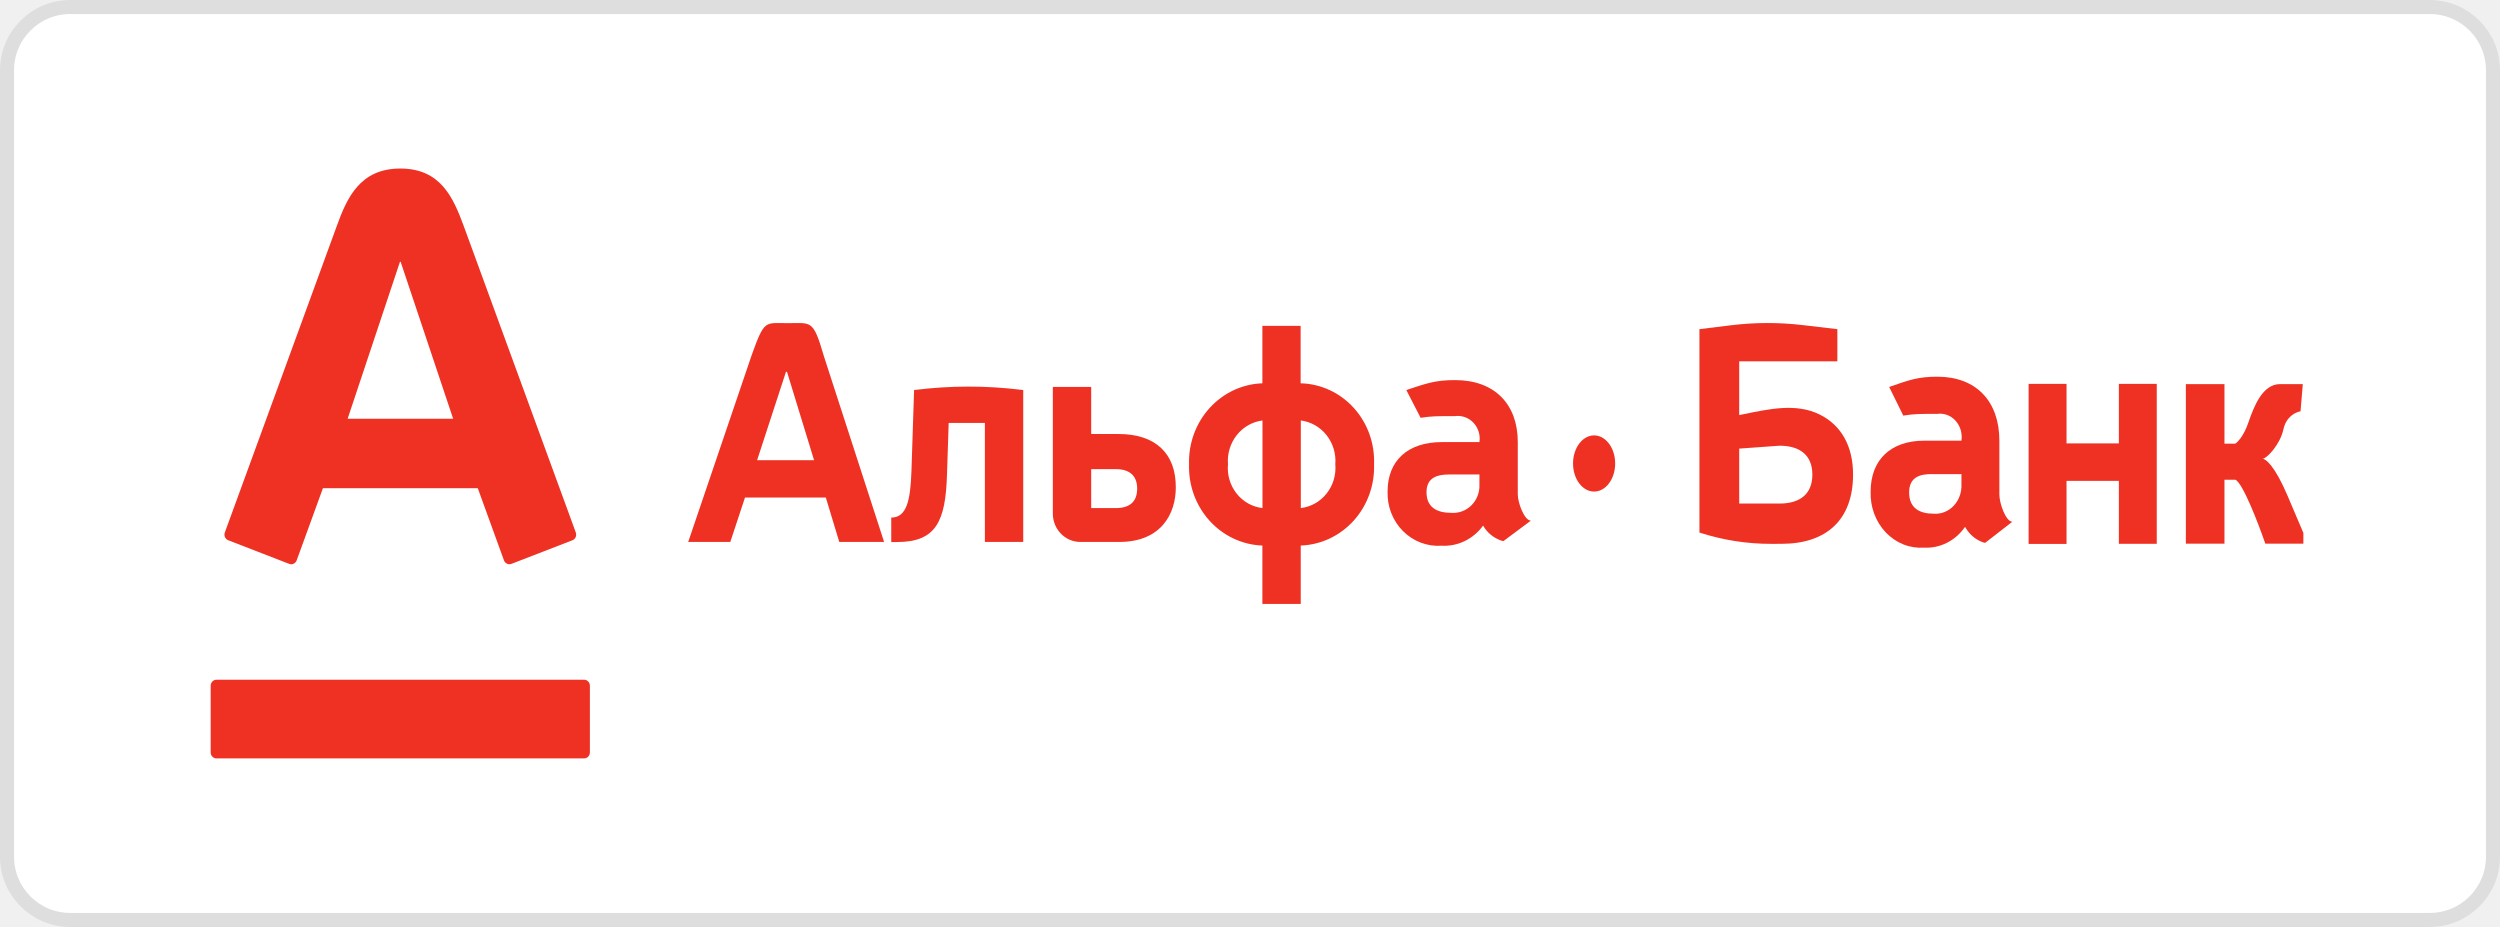
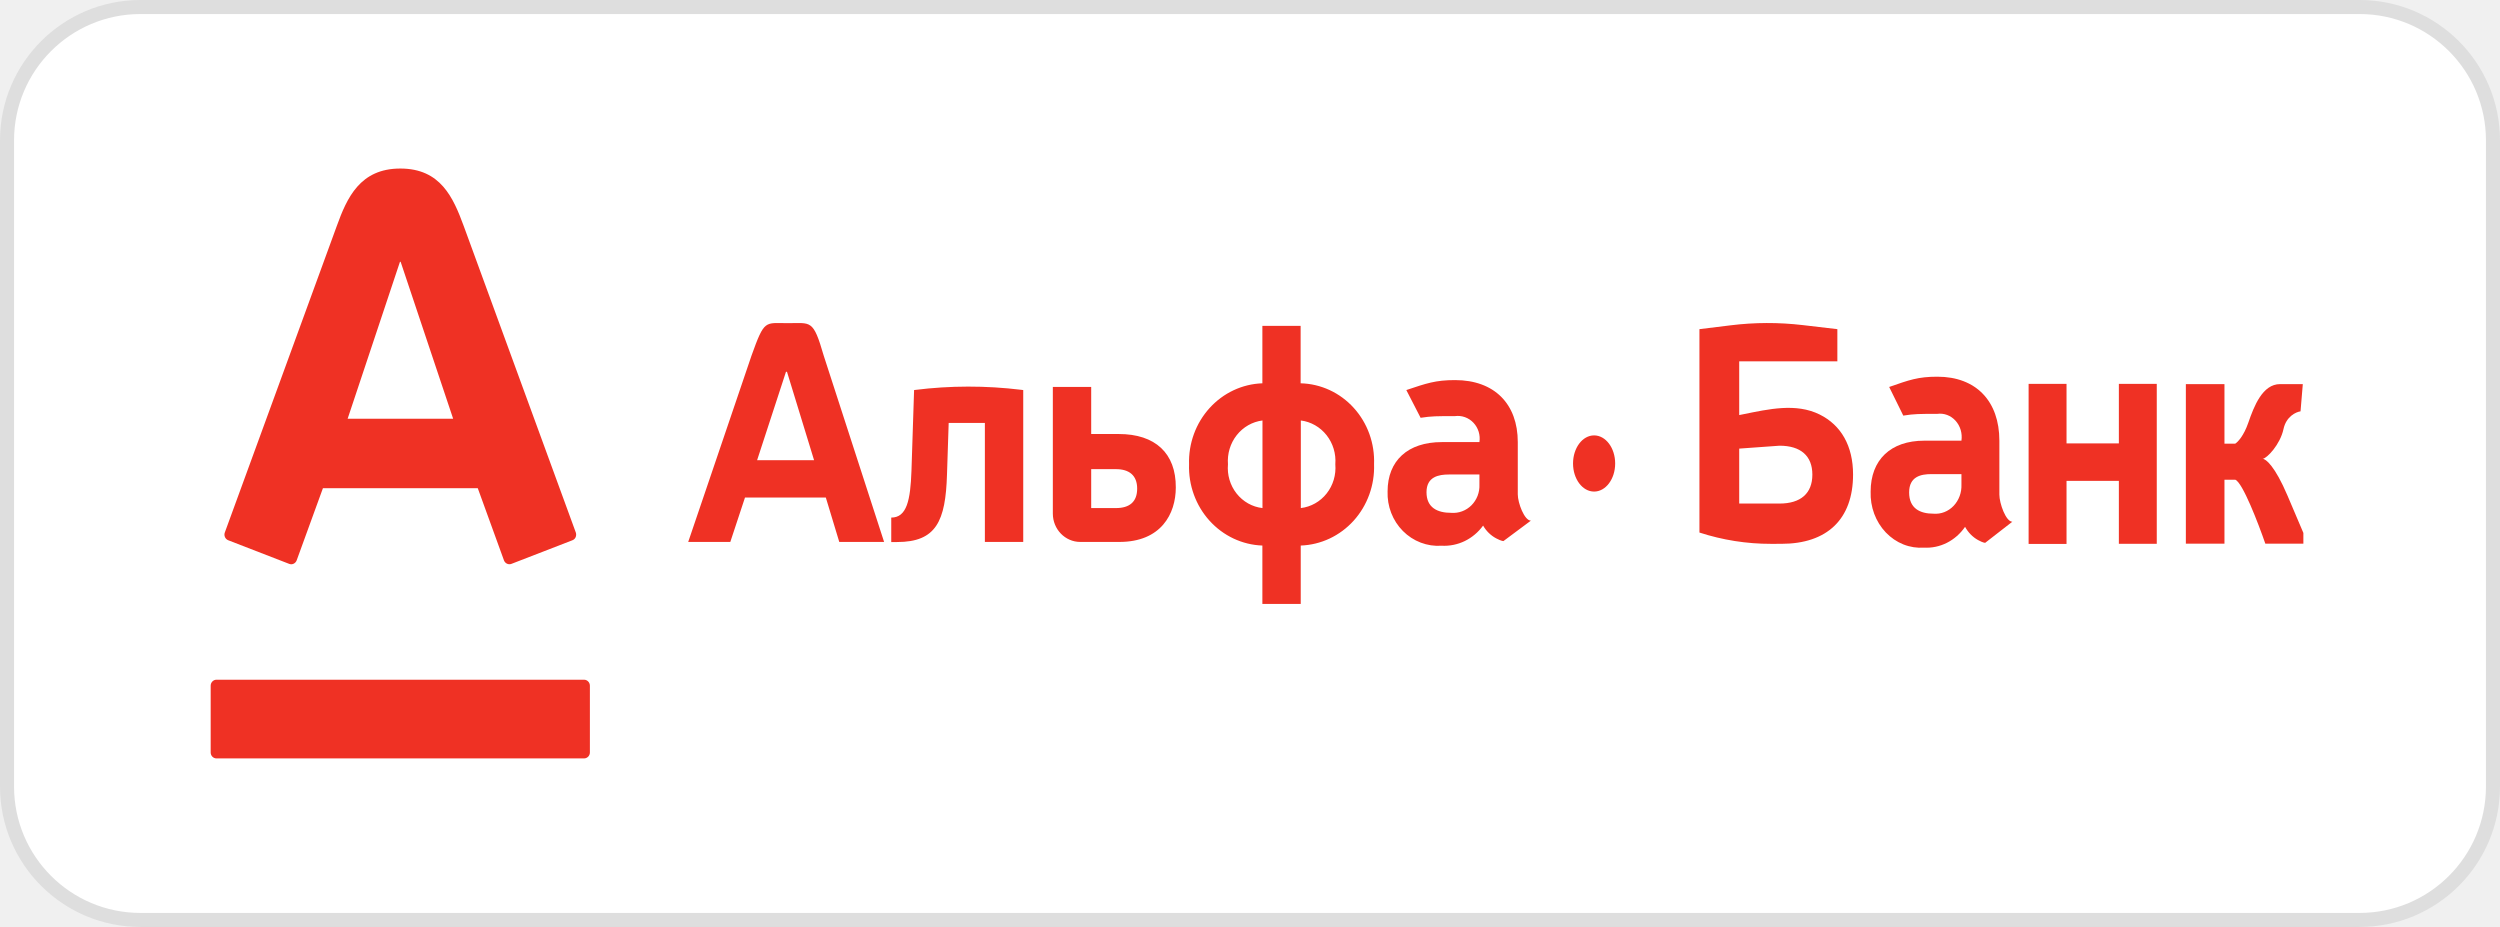
<svg xmlns="http://www.w3.org/2000/svg" width="178" height="66" viewBox="0 0 178 66" fill="none">
-   <rect width="178" height="66" rx="5" fill="white" />
-   <rect x="0.5" y="0.5" width="177" height="65" rx="4.5" stroke="black" stroke-opacity="0.13" />
+   <rect width="178" height="66" rx="10" fill="white" />
+   <rect x="0.5" y="0.5" width="177" height="65" rx="9.5" stroke="black" stroke-opacity="0.13" />
  <path d="M28.503 12C31.365 12 32.265 14.05 33.019 16.097C33.336 16.966 40.774 37.306 40.998 37.916C41.057 38.087 41.017 38.366 40.755 38.467C40.491 38.567 36.626 40.068 36.412 40.148C36.198 40.23 35.959 40.111 35.882 39.897C35.801 39.687 34.197 35.252 34.017 34.758H22.993C22.819 35.252 21.196 39.696 21.123 39.897C21.049 40.101 20.819 40.239 20.591 40.148C20.362 40.058 16.483 38.557 16.252 38.467C16.03 38.38 15.928 38.128 16.006 37.916C16.279 37.155 23.604 17.141 23.977 16.097C24.705 14.081 25.635 12 28.503 12ZM15.417 48.395C15.185 48.395 15 48.587 15 48.822V53.576C15 53.81 15.185 54 15.417 54H41.578C41.815 54 42 53.81 42 53.576V48.822C42 48.587 41.815 48.395 41.578 48.395H15.417ZM28.477 18.642L24.751 29.816H32.265L28.526 18.642H28.477Z" fill="#EF3124" />
  <path d="M64.896 33.528C64.822 35.606 64.568 36.852 63.457 36.852V38.593H63.872C66.663 38.593 67.326 37.103 67.426 33.784L67.546 30.112H70.123V38.586H72.854V27.772L72.703 27.753C70.192 27.447 67.654 27.45 65.144 27.764L65.083 27.772L64.896 33.528ZM53.043 35.426H58.799L59.756 38.586H62.948L58.645 25.31C57.897 22.725 57.748 23.009 56.101 23.009C54.455 23.009 54.438 22.725 53.511 25.31L49 38.586H51.998L53.043 35.426ZM55.961 26.474H56.034L57.962 32.766H53.906L55.961 26.474ZM92.605 27.291V23.203H89.881V27.291C88.451 27.34 87.098 27.975 86.119 29.056C85.14 30.137 84.615 31.576 84.661 33.057C84.612 34.541 85.135 35.984 86.114 37.069C87.093 38.154 88.448 38.792 89.881 38.843V43H92.612V38.843C93.322 38.818 94.02 38.649 94.667 38.345C95.314 38.041 95.897 37.608 96.382 37.071C96.867 36.533 97.244 35.902 97.493 35.213C97.742 34.525 97.858 33.792 97.833 33.057C97.861 32.321 97.748 31.587 97.5 30.897C97.251 30.208 96.873 29.576 96.386 29.04C95.9 28.503 95.315 28.072 94.666 27.772C94.016 27.472 93.316 27.308 92.605 27.291ZM89.888 36.175C89.165 36.093 88.503 35.72 88.043 35.136C87.584 34.553 87.364 33.806 87.431 33.057C87.373 32.309 87.596 31.567 88.053 30.986C88.511 30.404 89.169 30.029 89.888 29.938V36.175ZM92.619 36.175V29.938C93.338 30.029 93.995 30.404 94.453 30.986C94.911 31.567 95.134 32.309 95.075 33.057C95.139 33.805 94.918 34.55 94.459 35.133C94.001 35.715 93.34 36.089 92.619 36.175ZM108.066 35.198V31.477C108.066 28.761 106.4 27.063 103.602 27.063C102.205 27.063 101.567 27.291 100.13 27.772L101.147 29.747C101.92 29.627 102.31 29.627 103.595 29.627C103.836 29.595 104.079 29.621 104.307 29.703C104.536 29.786 104.743 29.922 104.912 30.102C105.08 30.281 105.207 30.499 105.281 30.737C105.354 30.976 105.373 31.229 105.335 31.477H102.658C100.235 31.477 98.796 32.8 98.796 34.99C98.778 35.512 98.865 36.033 99.053 36.519C99.24 37.004 99.525 37.443 99.887 37.807C100.249 38.172 100.681 38.454 101.155 38.634C101.629 38.815 102.134 38.891 102.638 38.856C103.207 38.887 103.775 38.773 104.291 38.523C104.807 38.272 105.255 37.894 105.597 37.422C105.819 37.811 106.143 38.127 106.532 38.333C106.92 38.539 107.047 38.523 107.047 38.523L109 37.069C108.538 37.069 108.066 35.807 108.066 35.198ZM105.335 34.505C105.347 34.778 105.302 35.05 105.204 35.304C105.106 35.557 104.957 35.787 104.768 35.977C104.578 36.166 104.352 36.313 104.103 36.405C103.855 36.498 103.591 36.535 103.328 36.514C102.344 36.514 101.567 36.147 101.567 35.045C101.567 33.944 102.431 33.784 103.16 33.784H105.335V34.505ZM79.654 30.902H77.693V27.548H74.962V36.568C74.962 37.682 75.837 38.586 76.915 38.586H79.701C82.666 38.586 83.717 36.59 83.717 34.706C83.73 32.274 82.258 30.902 79.654 30.902ZM79.453 36.175H77.693V33.403H79.453C80.397 33.403 80.966 33.846 80.966 34.789C80.966 35.731 80.424 36.175 79.453 36.175Z" fill="#EF3124" />
  <path d="M129.558 29.512C127.873 28.678 125.926 29.13 124.105 29.498L123.832 29.553V25.727H130.82V23.436L128.35 23.146C126.646 22.946 124.927 22.951 123.224 23.162L121 23.436V37.917C122.653 38.454 124.371 38.725 126.098 38.722L126.843 38.72C130.079 38.72 131.938 36.975 131.938 33.786C131.938 31.755 131.088 30.269 129.558 29.512ZM126.704 35.853H123.832V31.941L126.704 31.734C128.199 31.734 129.04 32.449 129.04 33.793C129.04 35.138 128.199 35.853 126.704 35.853ZM150.863 31.569H147.137V27.329H144.437V38.727H147.137V34.236H150.863V38.72H153.562V27.329H150.863V31.569Z" fill="#EF3124" />
  <path d="M142.355 35.216V31.376C142.355 28.573 140.707 26.821 137.941 26.821C136.56 26.821 135.93 27.057 134.509 27.552L135.514 29.591C136.279 29.467 136.664 29.467 137.935 29.467C138.172 29.434 138.413 29.461 138.639 29.546C138.865 29.631 139.069 29.772 139.236 29.957C139.403 30.142 139.528 30.367 139.601 30.613C139.673 30.859 139.692 31.121 139.655 31.376H137.008C134.613 31.376 133.19 32.742 133.19 35.002C133.171 35.541 133.258 36.078 133.443 36.579C133.629 37.08 133.91 37.533 134.268 37.909C134.626 38.285 135.053 38.576 135.522 38.763C135.99 38.949 136.49 39.027 136.988 38.992C137.551 39.024 138.112 38.905 138.622 38.647C139.132 38.389 139.576 37.999 139.913 37.511C140.133 37.913 140.453 38.239 140.837 38.452C141.221 38.664 141.347 38.647 141.347 38.647L143.278 37.147C142.821 37.147 142.355 35.845 142.355 35.216ZM139.655 34.501C139.666 34.783 139.622 35.064 139.525 35.325C139.428 35.587 139.281 35.824 139.094 36.02C138.906 36.216 138.682 36.367 138.437 36.462C138.191 36.558 137.93 36.596 137.67 36.575C136.697 36.575 135.93 36.196 135.93 35.059C135.93 33.922 136.783 33.757 137.504 33.757H139.655V34.501Z" fill="#EF3124" />
  <path d="M155.633 27.348H158.382V31.587H159.15C159.325 31.481 159.756 31.037 160.079 30.099C160.484 28.926 161.09 27.348 162.343 27.348H163.96L163.798 29.287C163.475 29.332 162.779 29.648 162.585 30.549C162.345 31.665 161.393 32.648 161.099 32.668C161.324 32.668 161.975 33.185 162.868 35.284L164 37.944V38.71H161.292C160.793 37.267 159.667 34.337 159.15 34.156H158.382V38.71H155.633V27.348Z" fill="#EF3124" />
  <ellipse cx="113.5" cy="33" rx="1.5" ry="2" fill="#EF3124" />
</svg>
